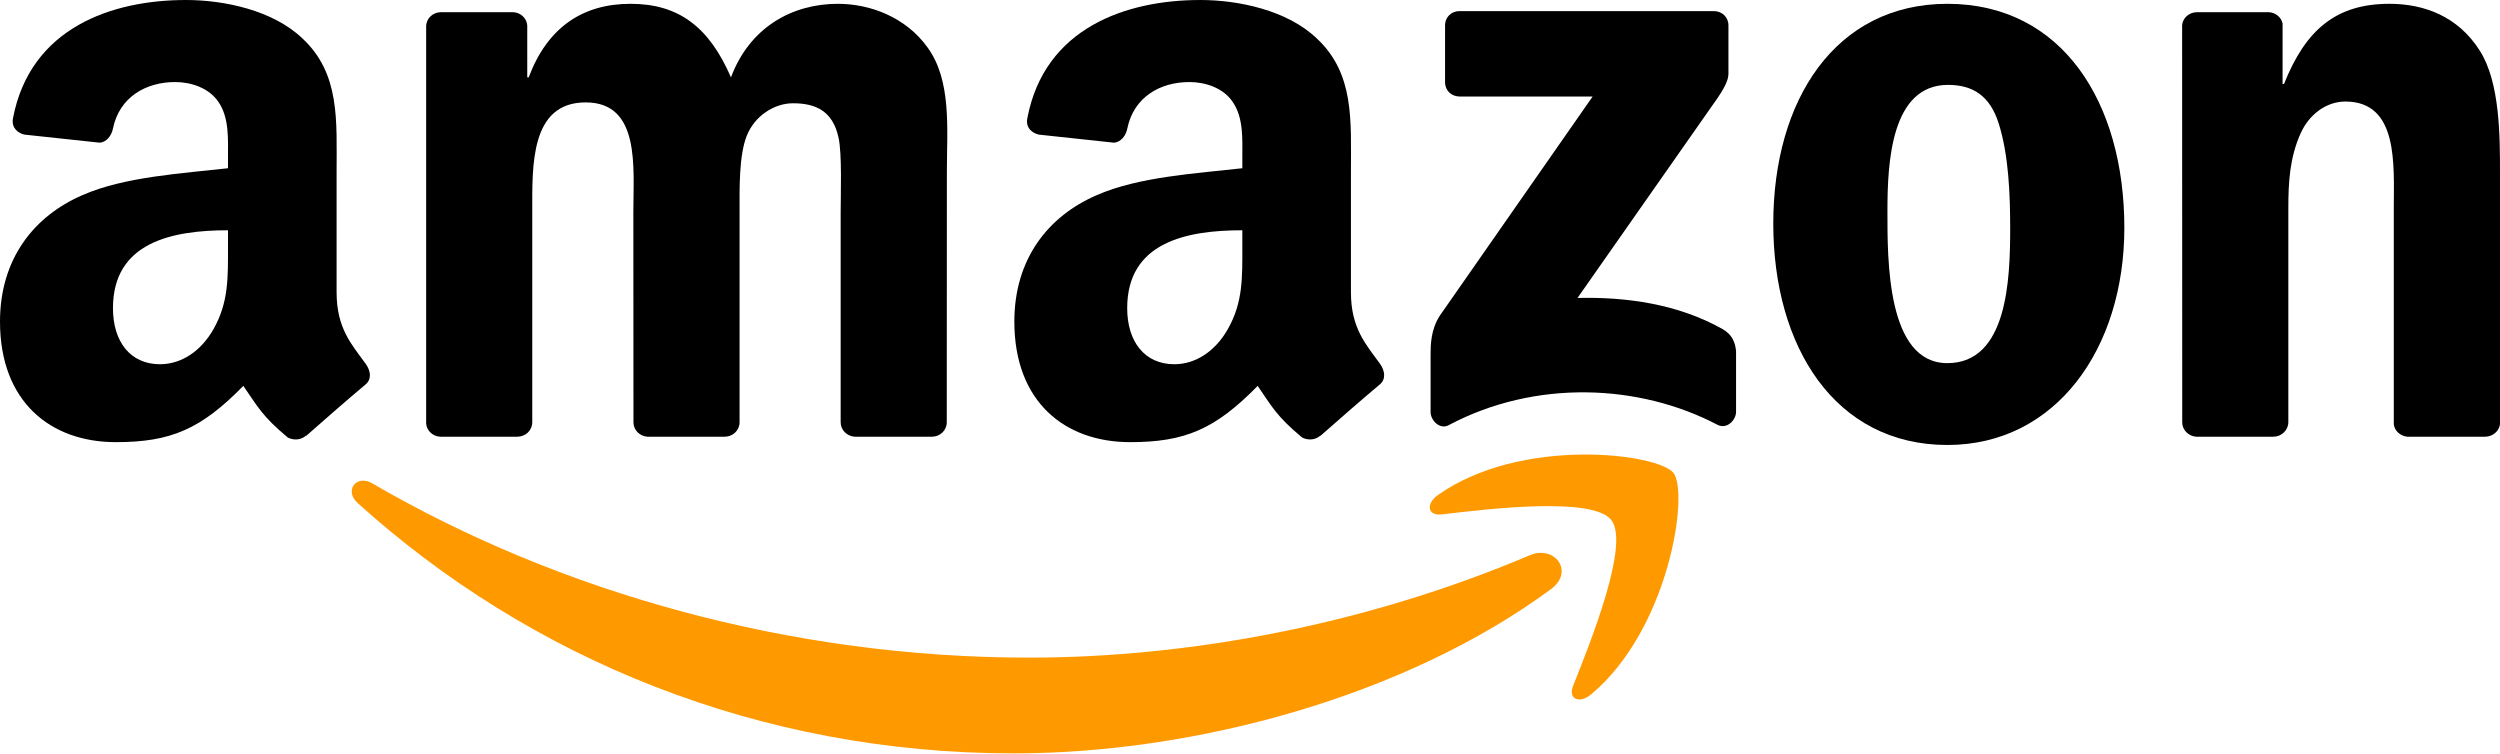
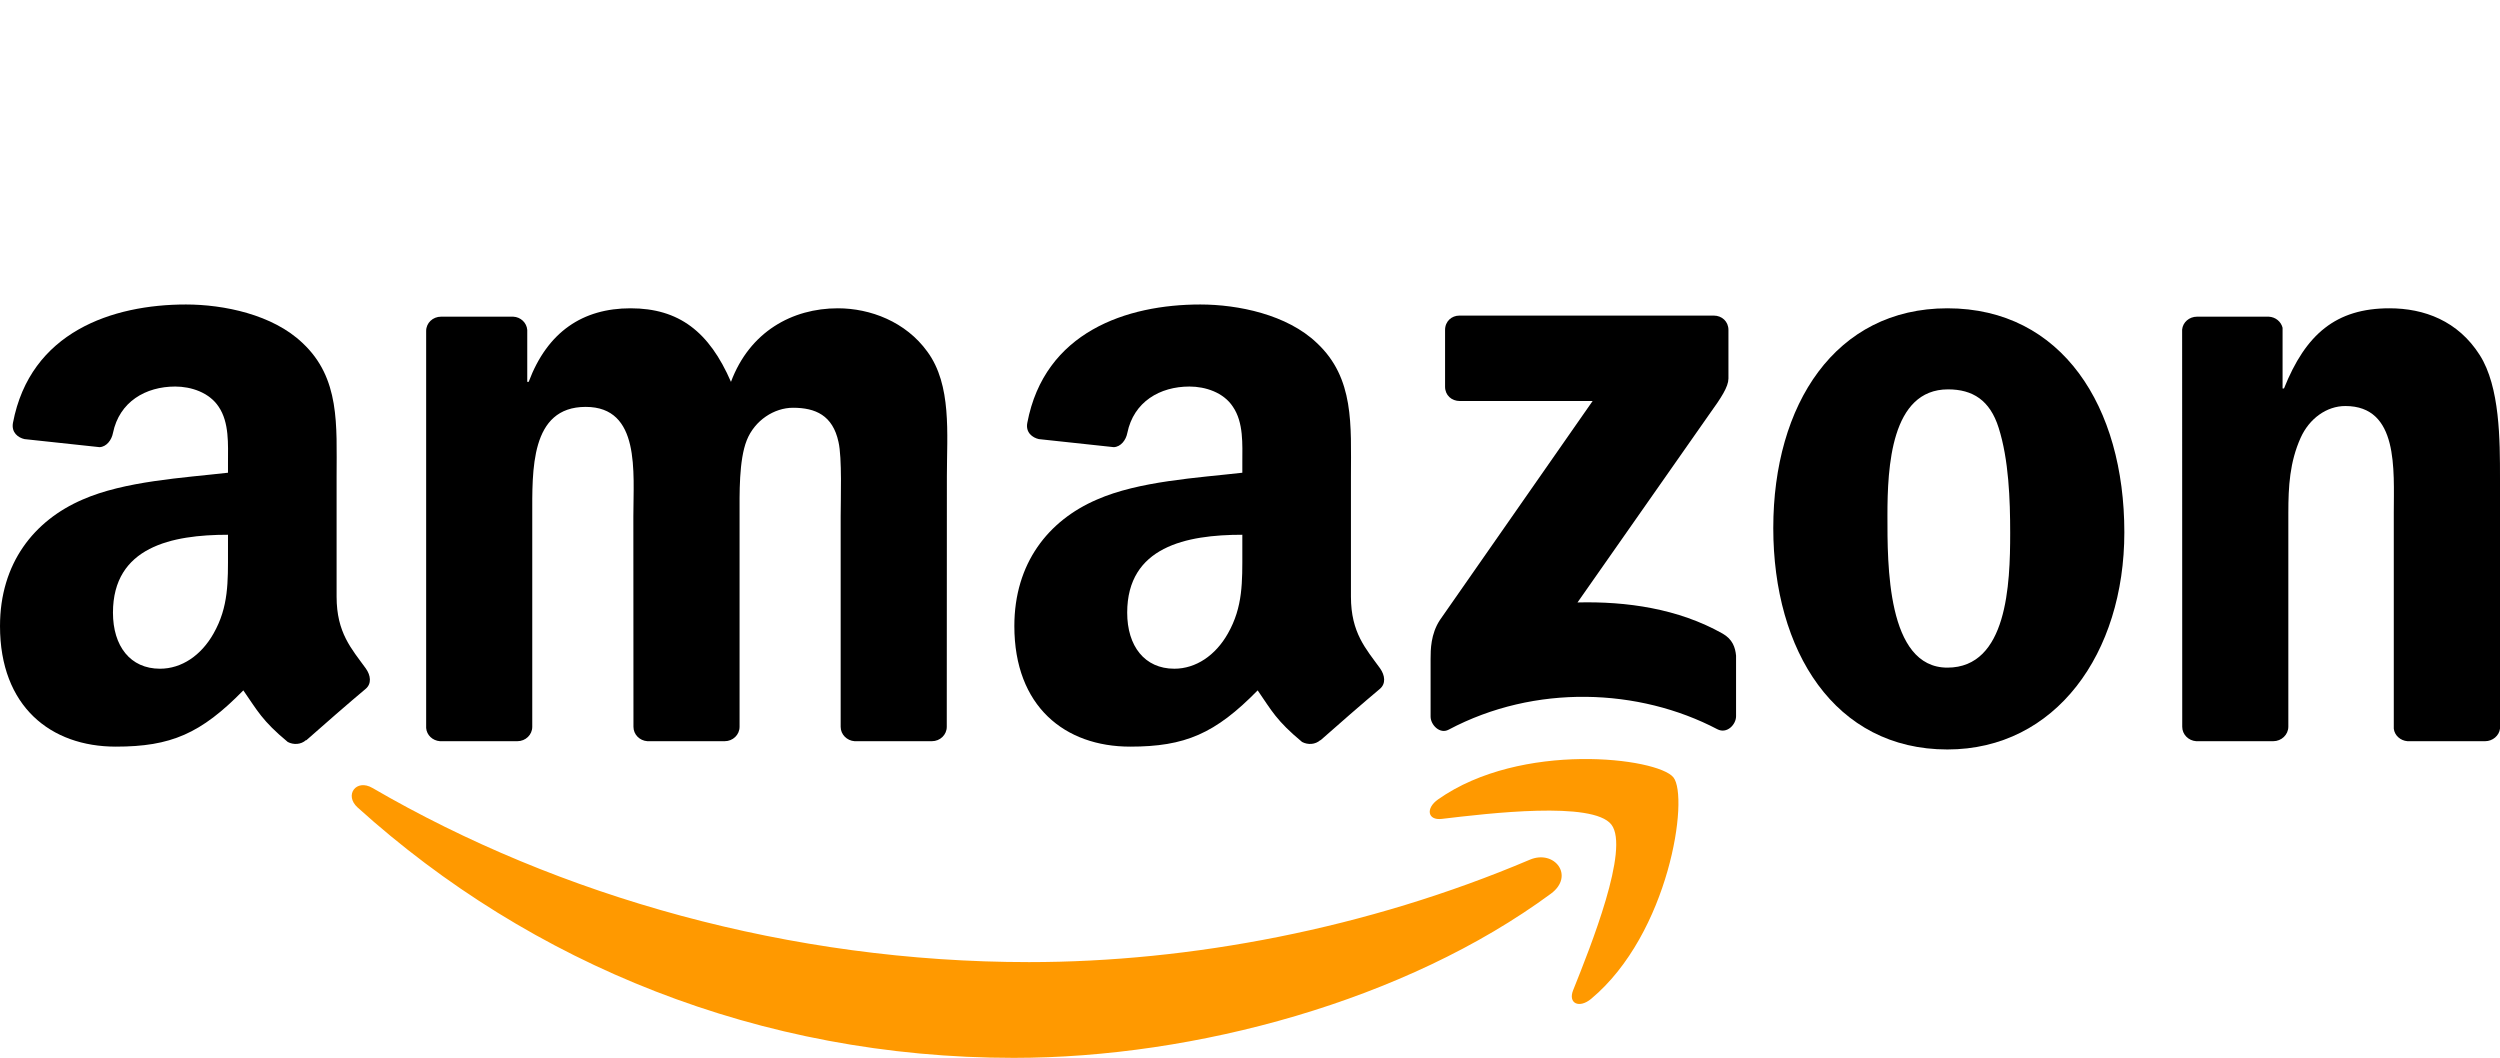
- <svg xmlns="http://www.w3.org/2000/svg" version="1.0" width="1000" height="301.354" viewBox="0 0 1000 301.354" id="svg1936">
+ <svg xmlns="http://www.w3.org/2000/svg" version="1.0" width="1000" height="423.149" viewBox="0 0 1000 423.149" id="svg1936">
  <defs id="defs1938" />
-   <path d="m 620.38,235.668 c -58.112,42.833 -142.341,65.686 -214.861,65.686 -101.685,0 -193.227,-37.609 -262.482,-100.161 -5.441,-4.919 -0.566,-11.622 5.964,-7.792 74.74,43.486 167.153,69.647 262.613,69.647 64.38,0 135.202,-13.32 200.322,-40.961 9.838,-4.179 18.065,6.442 8.445,13.581" id="path8" style="fill:#ff9900;fill-opacity:1;fill-rule:evenodd;stroke:none" />
-   <path d="m 644.539,208.027 c -7.4,-9.489 -49.101,-4.484 -67.819,-2.264 -5.702,0.696 -6.573,-4.266 -1.436,-7.835 33.213,-23.375 87.712,-16.628 94.067,-8.793 6.355,7.879 -1.654,62.508 -32.865,88.582 -4.788,4.005 -9.359,1.872 -7.226,-3.439 7.008,-17.499 22.722,-56.719 15.279,-66.252" id="path10" style="fill:#ff9900;fill-opacity:1;fill-rule:evenodd;stroke:none" />
-   <path d="m 578.026,32.908 0,-22.722 c 0,-3.439 2.612,-5.746 5.746,-5.746 l 101.728,0 c 3.265,0 5.876,2.351 5.876,5.746 l 0,19.458 c -0.043,3.265 -2.786,7.531 -7.661,14.278 l -52.714,75.262 c 19.588,-0.479 40.265,2.438 58.025,12.449 4.005,2.264 5.093,5.572 5.398,8.836 l 0,24.246 c 0,3.308 -3.656,7.182 -7.487,5.18 -31.298,-16.411 -72.868,-18.195 -107.474,0.174 -3.526,1.915 -7.226,-1.915 -7.226,-5.224 l 0,-23.027 c 0,-3.7 0.043,-10.012 3.743,-15.627 l 61.072,-87.581 -53.149,0 c -3.265,0 -5.876,-2.307 -5.876,-5.702" id="path12" style="fill:#000000;fill-rule:evenodd;stroke:none" />
-   <path d="m 206.939,174.684 -30.949,0 c -2.96,-0.218 -5.311,-2.438 -5.528,-5.267 l 0,-158.839 c 0,-3.178 2.655,-5.702 5.964,-5.702 l 28.86,0 c 3.004,0.131 5.398,2.438 5.615,5.311 l 0,20.764 0.566,0 C 218.996,10.883 233.143,1.524 252.209,1.524 c 19.371,0 31.472,9.359 40.178,29.426 7.487,-20.067 24.507,-29.426 42.746,-29.426 12.972,0 27.162,5.354 35.825,17.368 9.794,13.364 7.792,32.778 7.792,49.798 l -0.043,100.248 c 0,3.178 -2.655,5.746 -5.964,5.746 l -30.906,0 c -3.091,-0.218 -5.572,-2.699 -5.572,-5.746 l 0,-84.186 c 0,-6.704 0.609,-23.419 -0.871,-29.774 -2.307,-10.665 -9.228,-13.668 -18.195,-13.668 -7.487,0 -15.322,5.006 -18.5,13.015 -3.178,8.009 -2.873,21.416 -2.873,30.427 l 0,84.186 c 0,3.178 -2.655,5.746 -5.964,5.746 l -30.906,0 c -3.134,-0.218 -5.572,-2.699 -5.572,-5.746 l -0.043,-84.186 c 0,-17.716 2.916,-43.791 -19.066,-43.791 -22.244,0 -21.373,25.421 -21.373,43.791 l 0,84.186 c 0,3.178 -2.655,5.746 -5.964,5.746" id="path14" style="fill:#000000;fill-rule:evenodd;stroke:none" />
-   <path d="m 778.958,1.524 c 45.923,0 70.779,39.438 70.779,89.583 0,48.448 -27.467,86.885 -70.779,86.885 -45.096,0 -69.647,-39.438 -69.647,-88.582 0,-49.449 24.855,-87.886 69.647,-87.886 m 0.261,32.429 c -22.809,0 -24.246,31.08 -24.246,50.451 0,19.414 -0.305,60.854 23.985,60.854 23.985,0 25.116,-33.431 25.116,-53.802 0,-13.407 -0.566,-29.426 -4.614,-42.136 -3.482,-11.056 -10.403,-15.366 -20.241,-15.366" id="path16" style="fill:#000000;fill-rule:evenodd;stroke:none" />
-   <path d="m 909.285,174.684 -30.819,0 c -3.091,-0.218 -5.572,-2.699 -5.572,-5.746 l -0.043,-158.882 c 0.261,-2.916 2.829,-5.18 5.964,-5.18 l 28.686,0 c 2.699,0.131 4.919,1.959 5.528,4.44 l 0,24.289 0.566,0 C 922.257,11.884 934.401,1.524 955.774,1.524 c 13.886,0 27.424,5.006 36.129,18.718 C 1000,32.952 1000,54.325 1000,69.691 l 0,99.987 c -0.348,2.786 -2.916,5.006 -5.963,5.006 l -31.036,0 c -2.829,-0.218 -5.18,-2.307 -5.485,-5.006 l 0,-86.275 c 0,-17.368 2.002,-42.789 -19.371,-42.789 -7.531,0 -14.452,5.049 -17.891,12.711 -4.353,9.707 -4.919,19.371 -4.919,30.079 l 0,85.535 c -0.043,3.178 -2.742,5.746 -6.051,5.746" id="path18" style="fill:#000000;fill-rule:evenodd;stroke:none" />
-   <path d="m 496.931,98.812 c 0,12.058 0.305,22.113 -5.789,32.821 -4.919,8.706 -12.754,14.06 -21.416,14.06 -11.884,0 -18.848,-9.054 -18.848,-22.418 0,-26.379 23.636,-31.167 46.054,-31.167 l 0,6.704 m 31.211,75.436 c -2.046,1.828 -5.006,1.959 -7.313,0.74 -10.273,-8.532 -12.145,-12.493 -17.76,-20.633 -16.976,17.325 -29.034,22.505 -51.016,22.505 -26.074,0 -46.315,-16.062 -46.315,-48.23 0,-25.116 13.581,-42.223 32.995,-50.581 16.802,-7.4 40.265,-8.706 58.199,-10.752 l 0,-4.005 c 0,-7.356 0.566,-16.062 -3.787,-22.418 -3.744,-5.702 -10.969,-8.053 -17.368,-8.053 -11.796,0 -22.287,6.051 -24.855,18.587 -0.522,2.786 -2.568,5.528 -5.398,5.659 L 415.531,53.846 C 413.007,53.28 410.177,51.234 410.917,47.36 417.795,10.97 450.703,2.1708008e-4 480.129,2.1708008e-4 c 15.061,0 34.736,4.005 46.62,15.409 15.061,14.06 13.625,32.821 13.625,53.236 l 0,48.231 c 0,14.495 6.007,20.851 11.666,28.686 1.959,2.786 2.394,6.138 -0.131,8.227 -6.312,5.267 -17.542,15.061 -23.724,20.546 l -0.043,-0.087" id="path28" style="fill:#000000;fill-rule:evenodd;stroke:none" />
-   <path d="m 91.194,98.812 c 0,12.058 0.305,22.113 -5.789,32.821 -4.919,8.706 -12.711,14.06 -21.416,14.06 -11.884,0 -18.805,-9.054 -18.805,-22.418 0,-26.379 23.636,-31.167 46.011,-31.167 l 0,6.704 m 31.211,75.436 c -2.046,1.828 -5.006,1.959 -7.313,0.74 -10.273,-8.532 -12.101,-12.493 -17.76,-20.633 C 80.355,171.68 68.341,176.86 46.315,176.86 20.285,176.86 -2.141151e-6,160.798 -2.141151e-6,128.63 -2.141151e-6,103.513 13.625,86.406 32.995,78.048 49.798,70.648 73.26,69.343 91.194,67.297 l 0,-4.005 c 0,-7.356 0.566,-16.062 -3.744,-22.418 -3.787,-5.702 -11.013,-8.053 -17.368,-8.053 -11.796,0 -22.331,6.051 -24.899,18.587 -0.522,2.786 -2.568,5.528 -5.354,5.659 L 9.794,53.846 C 7.269,53.28 4.484,51.234 5.18,47.36 12.101,10.97 44.966,2.1708008e-4 74.392,2.1708008e-4 c 15.061,0 34.736,4.005 46.62,15.409 15.061,14.06 13.625,32.821 13.625,53.236 l 0,48.231 c 0,14.495 6.007,20.851 11.666,28.686 2.002,2.786 2.438,6.138 -0.087,8.227 -6.312,5.267 -17.542,15.061 -23.724,20.546 l -0.087,-0.087" id="path30" style="fill:#000000;fill-rule:evenodd;stroke:none" />
+   <path d="m 620.38,357.463 c -58.112,42.833 -142.341,65.686 -214.861,65.686 -101.685,0 -193.227,-37.609 -262.482,-100.161 -5.441,-4.919 -0.566,-11.622 5.964,-7.792 74.74,43.486 167.153,69.647 262.613,69.647 64.38,0 135.202,-13.32 200.322,-40.961 9.838,-4.179 18.065,6.442 8.445,13.581" id="path8" style="fill:#ff9900;fill-opacity:1;fill-rule:evenodd;stroke:none" />
+   <path d="m 644.539,329.822 c -7.4,-9.489 -49.101,-4.484 -67.819,-2.264 -5.702,0.696 -6.573,-4.266 -1.436,-7.835 33.213,-23.375 87.712,-16.628 94.067,-8.793 6.355,7.879 -1.654,62.508 -32.865,88.582 -4.788,4.005 -9.359,1.872 -7.226,-3.439 7.008,-17.499 22.722,-56.719 15.279,-66.252" id="path10" style="fill:#ff9900;fill-opacity:1;fill-rule:evenodd;stroke:none" />
+   <path d="m 578.026,154.703 v -22.722 c 0,-3.439 2.612,-5.746 5.746,-5.746 h 101.728 c 3.265,0 5.876,2.351 5.876,5.746 v 19.458 c -0.043,3.265 -2.786,7.531 -7.661,14.278 l -52.714,75.262 c 19.588,-0.479 40.265,2.438 58.025,12.449 4.005,2.264 5.093,5.572 5.398,8.836 v 24.246 c 0,3.308 -3.656,7.182 -7.487,5.18 -31.298,-16.411 -72.868,-18.195 -107.474,0.174 -3.526,1.915 -7.226,-1.915 -7.226,-5.224 v -23.027 c 0,-3.7 0.043,-10.012 3.743,-15.627 l 61.072,-87.581 h -53.149 c -3.265,0 -5.876,-2.307 -5.876,-5.702" id="path12" style="fill:#000000;fill-rule:evenodd;stroke:none" />
+   <path d="m 206.939,296.478 h -30.949 c -2.96,-0.218 -5.311,-2.438 -5.528,-5.267 v -158.839 c 0,-3.178 2.655,-5.702 5.964,-5.702 h 28.86 c 3.004,0.131 5.398,2.438 5.615,5.311 v 20.764 h 0.566 c 7.531,-20.067 21.678,-29.426 40.743,-29.426 19.371,0 31.472,9.359 40.178,29.426 7.487,-20.067 24.507,-29.426 42.746,-29.426 12.972,0 27.162,5.354 35.825,17.368 9.794,13.364 7.792,32.778 7.792,49.798 l -0.043,100.248 c 0,3.178 -2.655,5.746 -5.964,5.746 h -30.906 c -3.091,-0.218 -5.572,-2.699 -5.572,-5.746 v -84.186 c 0,-6.704 0.609,-23.419 -0.871,-29.774 -2.307,-10.665 -9.228,-13.668 -18.195,-13.668 -7.487,0 -15.322,5.006 -18.5,13.015 -3.178,8.009 -2.873,21.416 -2.873,30.427 v 84.186 c 0,3.178 -2.655,5.746 -5.964,5.746 h -30.906 c -3.134,-0.218 -5.572,-2.699 -5.572,-5.746 l -0.043,-84.186 c 0,-17.716 2.916,-43.791 -19.066,-43.791 -22.244,0 -21.373,25.421 -21.373,43.791 v 84.186 c 0,3.178 -2.655,5.746 -5.964,5.746" id="path14" style="fill:#000000;fill-rule:evenodd;stroke:none" />
+   <path d="m 778.958,123.319 c 45.923,0 70.779,39.438 70.779,89.583 0,48.448 -27.467,86.885 -70.779,86.885 -45.096,0 -69.647,-39.438 -69.647,-88.582 0,-49.449 24.855,-87.886 69.647,-87.886 m 0.261,32.429 c -22.809,0 -24.246,31.08 -24.246,50.451 0,19.414 -0.305,60.854 23.985,60.854 23.985,0 25.116,-33.431 25.116,-53.802 0,-13.407 -0.566,-29.426 -4.614,-42.136 -3.482,-11.056 -10.403,-15.366 -20.241,-15.366" id="path16" style="fill:#000000;fill-rule:evenodd;stroke:none" />
+   <path d="m 909.285,296.478 h -30.819 c -3.091,-0.218 -5.572,-2.699 -5.572,-5.746 l -0.043,-158.882 c 0.261,-2.916 2.829,-5.18 5.964,-5.18 h 28.686 c 2.699,0.131 4.919,1.959 5.528,4.44 v 24.289 h 0.566 c 8.662,-21.721 20.807,-32.081 42.18,-32.081 13.886,0 27.424,5.006 36.129,18.718 C 1000,154.747 1000,176.12 1000,191.486 v 99.987 c -0.348,2.786 -2.916,5.006 -5.963,5.006 h -31.036 c -2.829,-0.218 -5.18,-2.307 -5.485,-5.006 v -86.275 c 0,-17.368 2.002,-42.789 -19.371,-42.789 -7.531,0 -14.452,5.049 -17.891,12.711 -4.353,9.707 -4.919,19.371 -4.919,30.079 v 85.535 c -0.043,3.178 -2.742,5.746 -6.051,5.746" id="path18" style="fill:#000000;fill-rule:evenodd;stroke:none" />
+   <path d="m 496.931,220.607 c 0,12.058 0.305,22.113 -5.789,32.821 -4.919,8.706 -12.754,14.06 -21.416,14.06 -11.884,0 -18.848,-9.054 -18.848,-22.418 0,-26.379 23.636,-31.167 46.054,-31.167 v 6.704 m 31.211,75.436 c -2.046,1.828 -5.006,1.959 -7.313,0.74 -10.273,-8.532 -12.145,-12.493 -17.76,-20.633 -16.976,17.325 -29.034,22.505 -51.016,22.505 -26.074,0 -46.315,-16.062 -46.315,-48.23 0,-25.116 13.581,-42.224 32.995,-50.581 16.802,-7.4 40.265,-8.706 58.199,-10.752 v -4.005 c 0,-7.356 0.566,-16.062 -3.787,-22.418 -3.744,-5.702 -10.969,-8.053 -17.368,-8.053 -11.796,0 -22.287,6.051 -24.855,18.587 -0.522,2.786 -2.568,5.528 -5.398,5.659 l -29.992,-3.221 c -2.525,-0.566 -5.354,-2.612 -4.614,-6.486 6.878,-36.391 39.786,-47.36 69.212,-47.36 15.061,0 34.736,4.005 46.62,15.409 15.061,14.06 13.625,32.821 13.625,53.236 v 48.231 c 0,14.495 6.007,20.851 11.666,28.686 1.959,2.786 2.394,6.138 -0.131,8.227 -6.312,5.267 -17.542,15.061 -23.724,20.546 l -0.043,-0.087" id="path28" style="fill:#000000;fill-rule:evenodd;stroke:none" />
+   <path d="m 91.194,220.607 c 0,12.058 0.305,22.113 -5.789,32.821 -4.919,8.706 -12.711,14.06 -21.416,14.06 -11.884,0 -18.805,-9.054 -18.805,-22.418 0,-26.379 23.636,-31.167 46.011,-31.167 v 6.704 m 31.211,75.436 c -2.046,1.828 -5.006,1.959 -7.313,0.74 -10.273,-8.532 -12.101,-12.493 -17.76,-20.633 -16.976,17.325 -28.991,22.505 -51.016,22.505 -26.031,0 -46.315,-16.062 -46.315,-48.23 0,-25.116 13.625,-42.224 32.995,-50.581 16.802,-7.4 40.265,-8.706 58.199,-10.752 v -4.005 c 0,-7.356 0.566,-16.062 -3.744,-22.418 -3.787,-5.702 -11.013,-8.053 -17.368,-8.053 -11.796,0 -22.331,6.051 -24.899,18.587 -0.522,2.786 -2.568,5.528 -5.354,5.659 l -30.035,-3.221 c -2.525,-0.566 -5.311,-2.612 -4.614,-6.486 6.921,-36.391 39.786,-47.36 69.212,-47.36 15.061,0 34.736,4.005 46.62,15.409 15.061,14.06 13.625,32.821 13.625,53.236 v 48.231 c 0,14.495 6.007,20.851 11.666,28.686 2.002,2.786 2.438,6.138 -0.087,8.227 -6.312,5.267 -17.542,15.061 -23.724,20.546 l -0.087,-0.087" id="path30" style="fill:#000000;fill-rule:evenodd;stroke:none" />
</svg>
